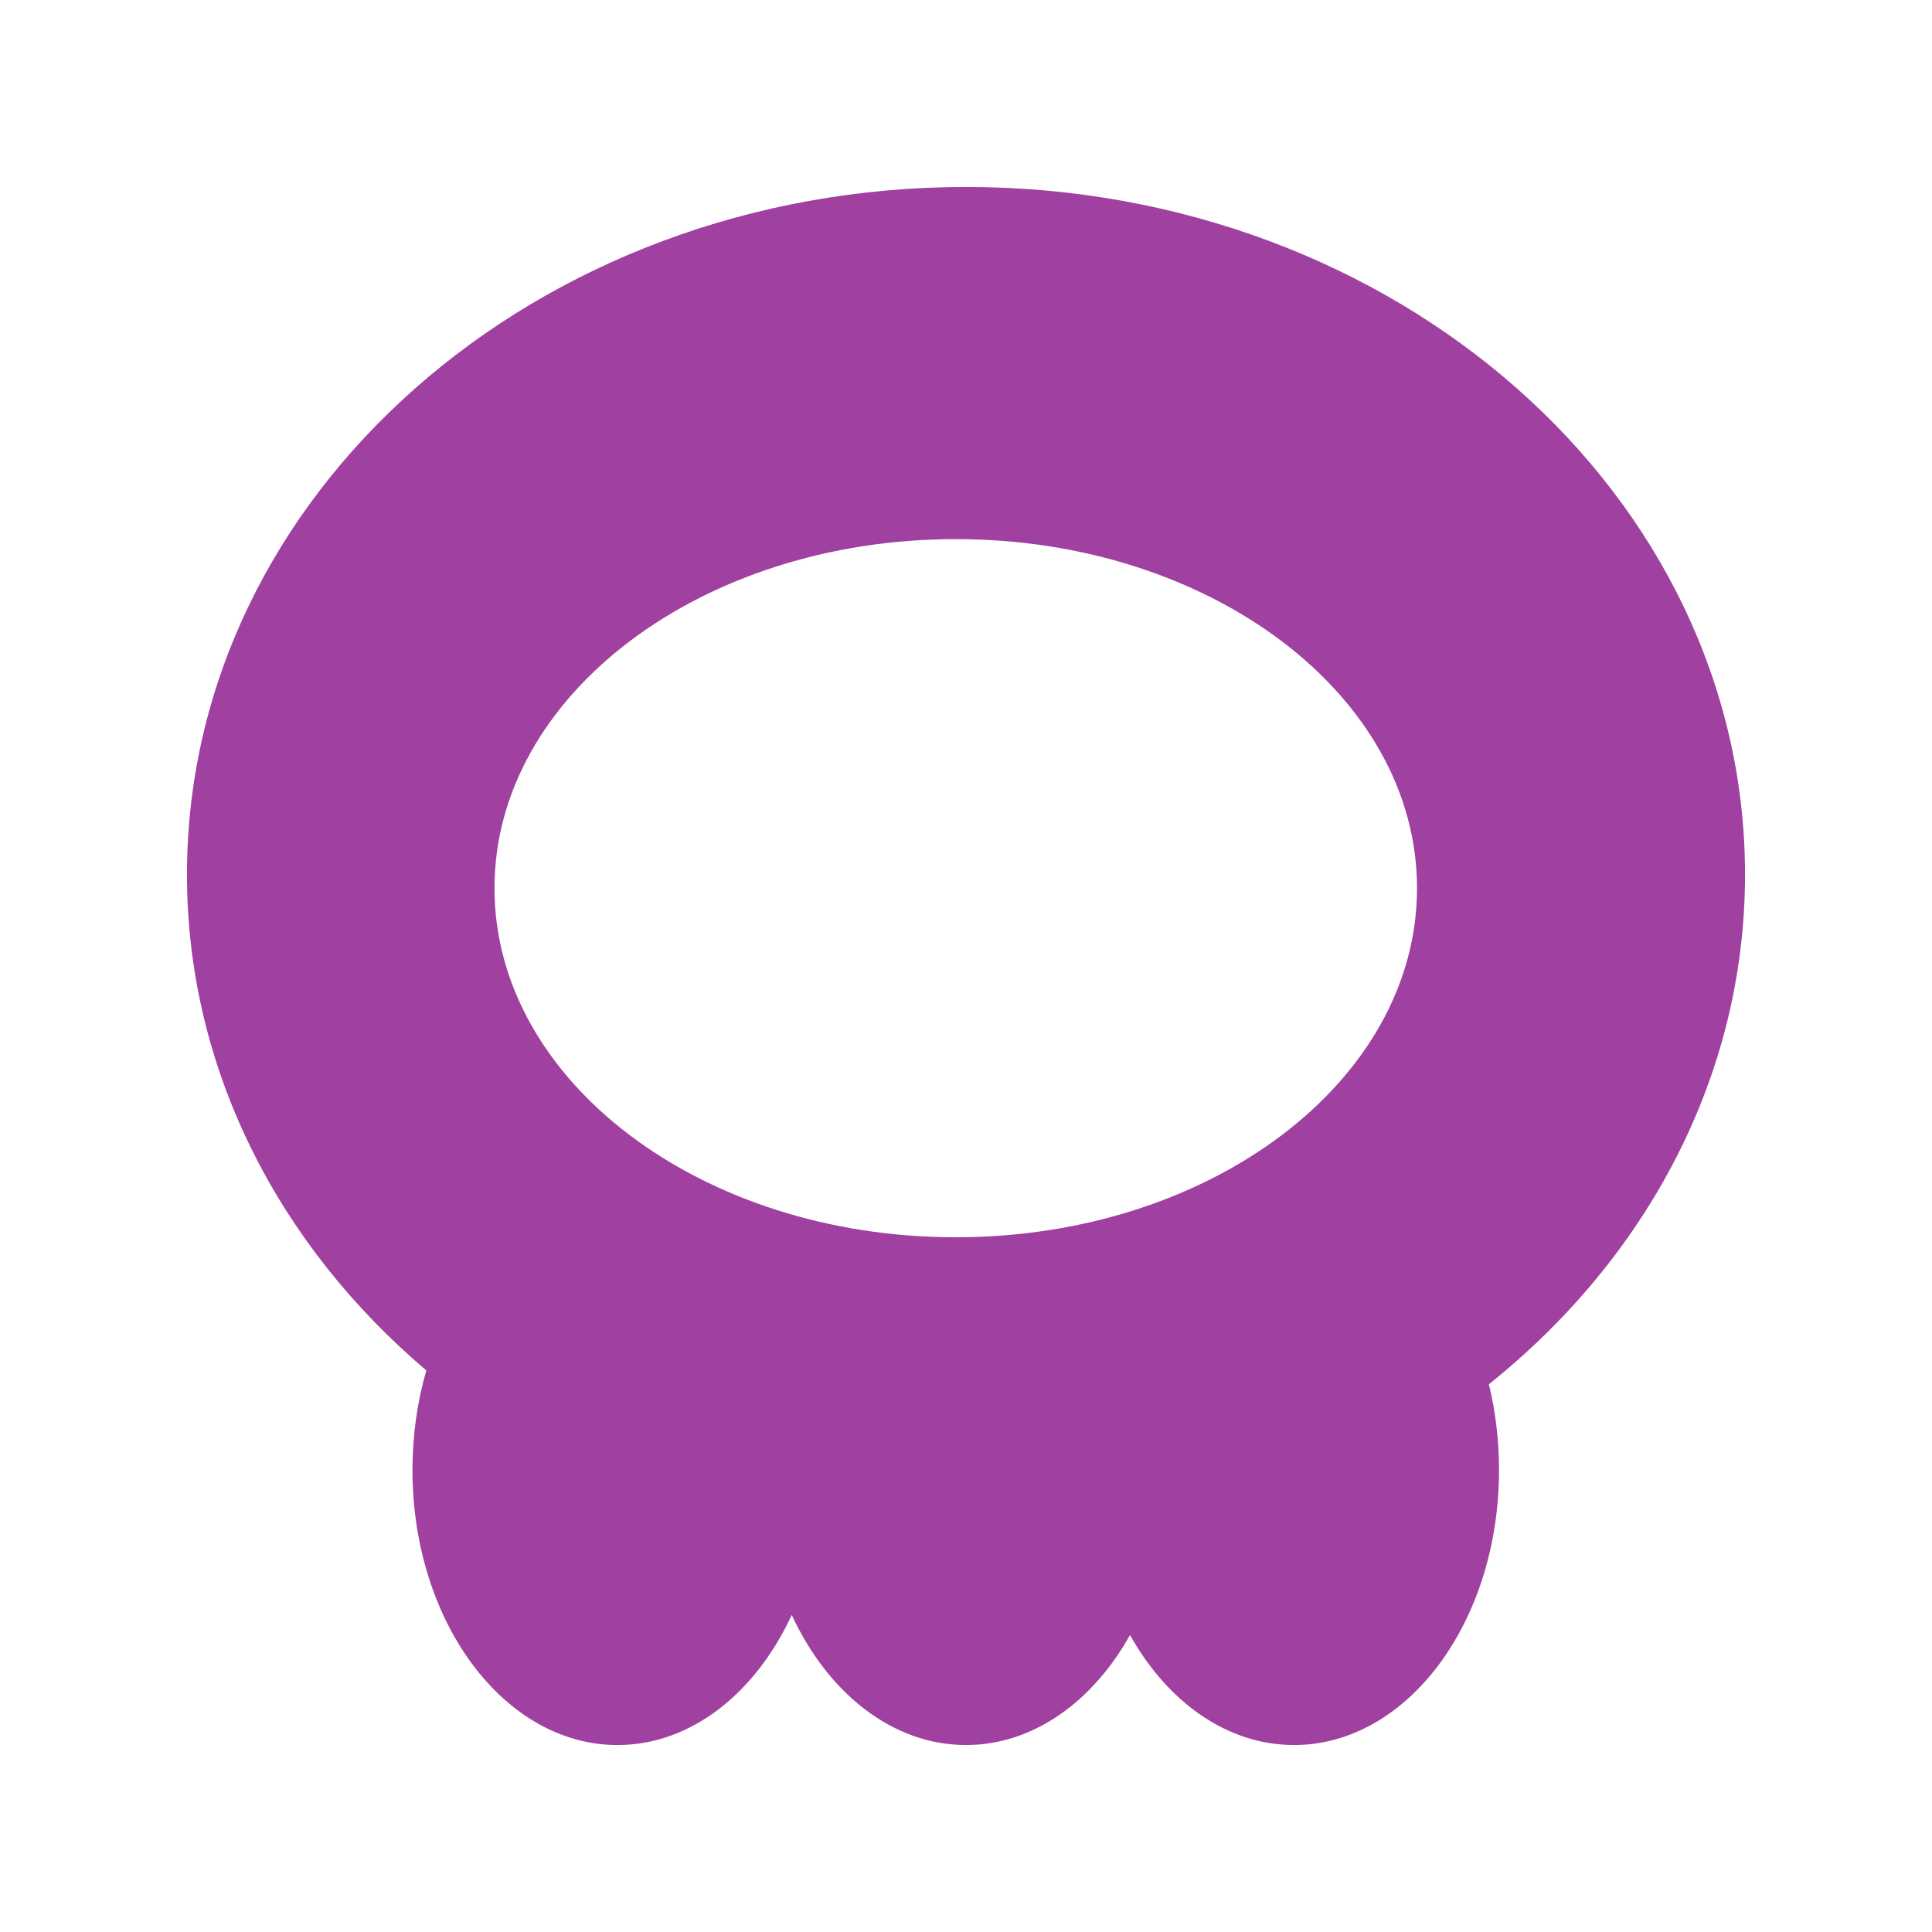
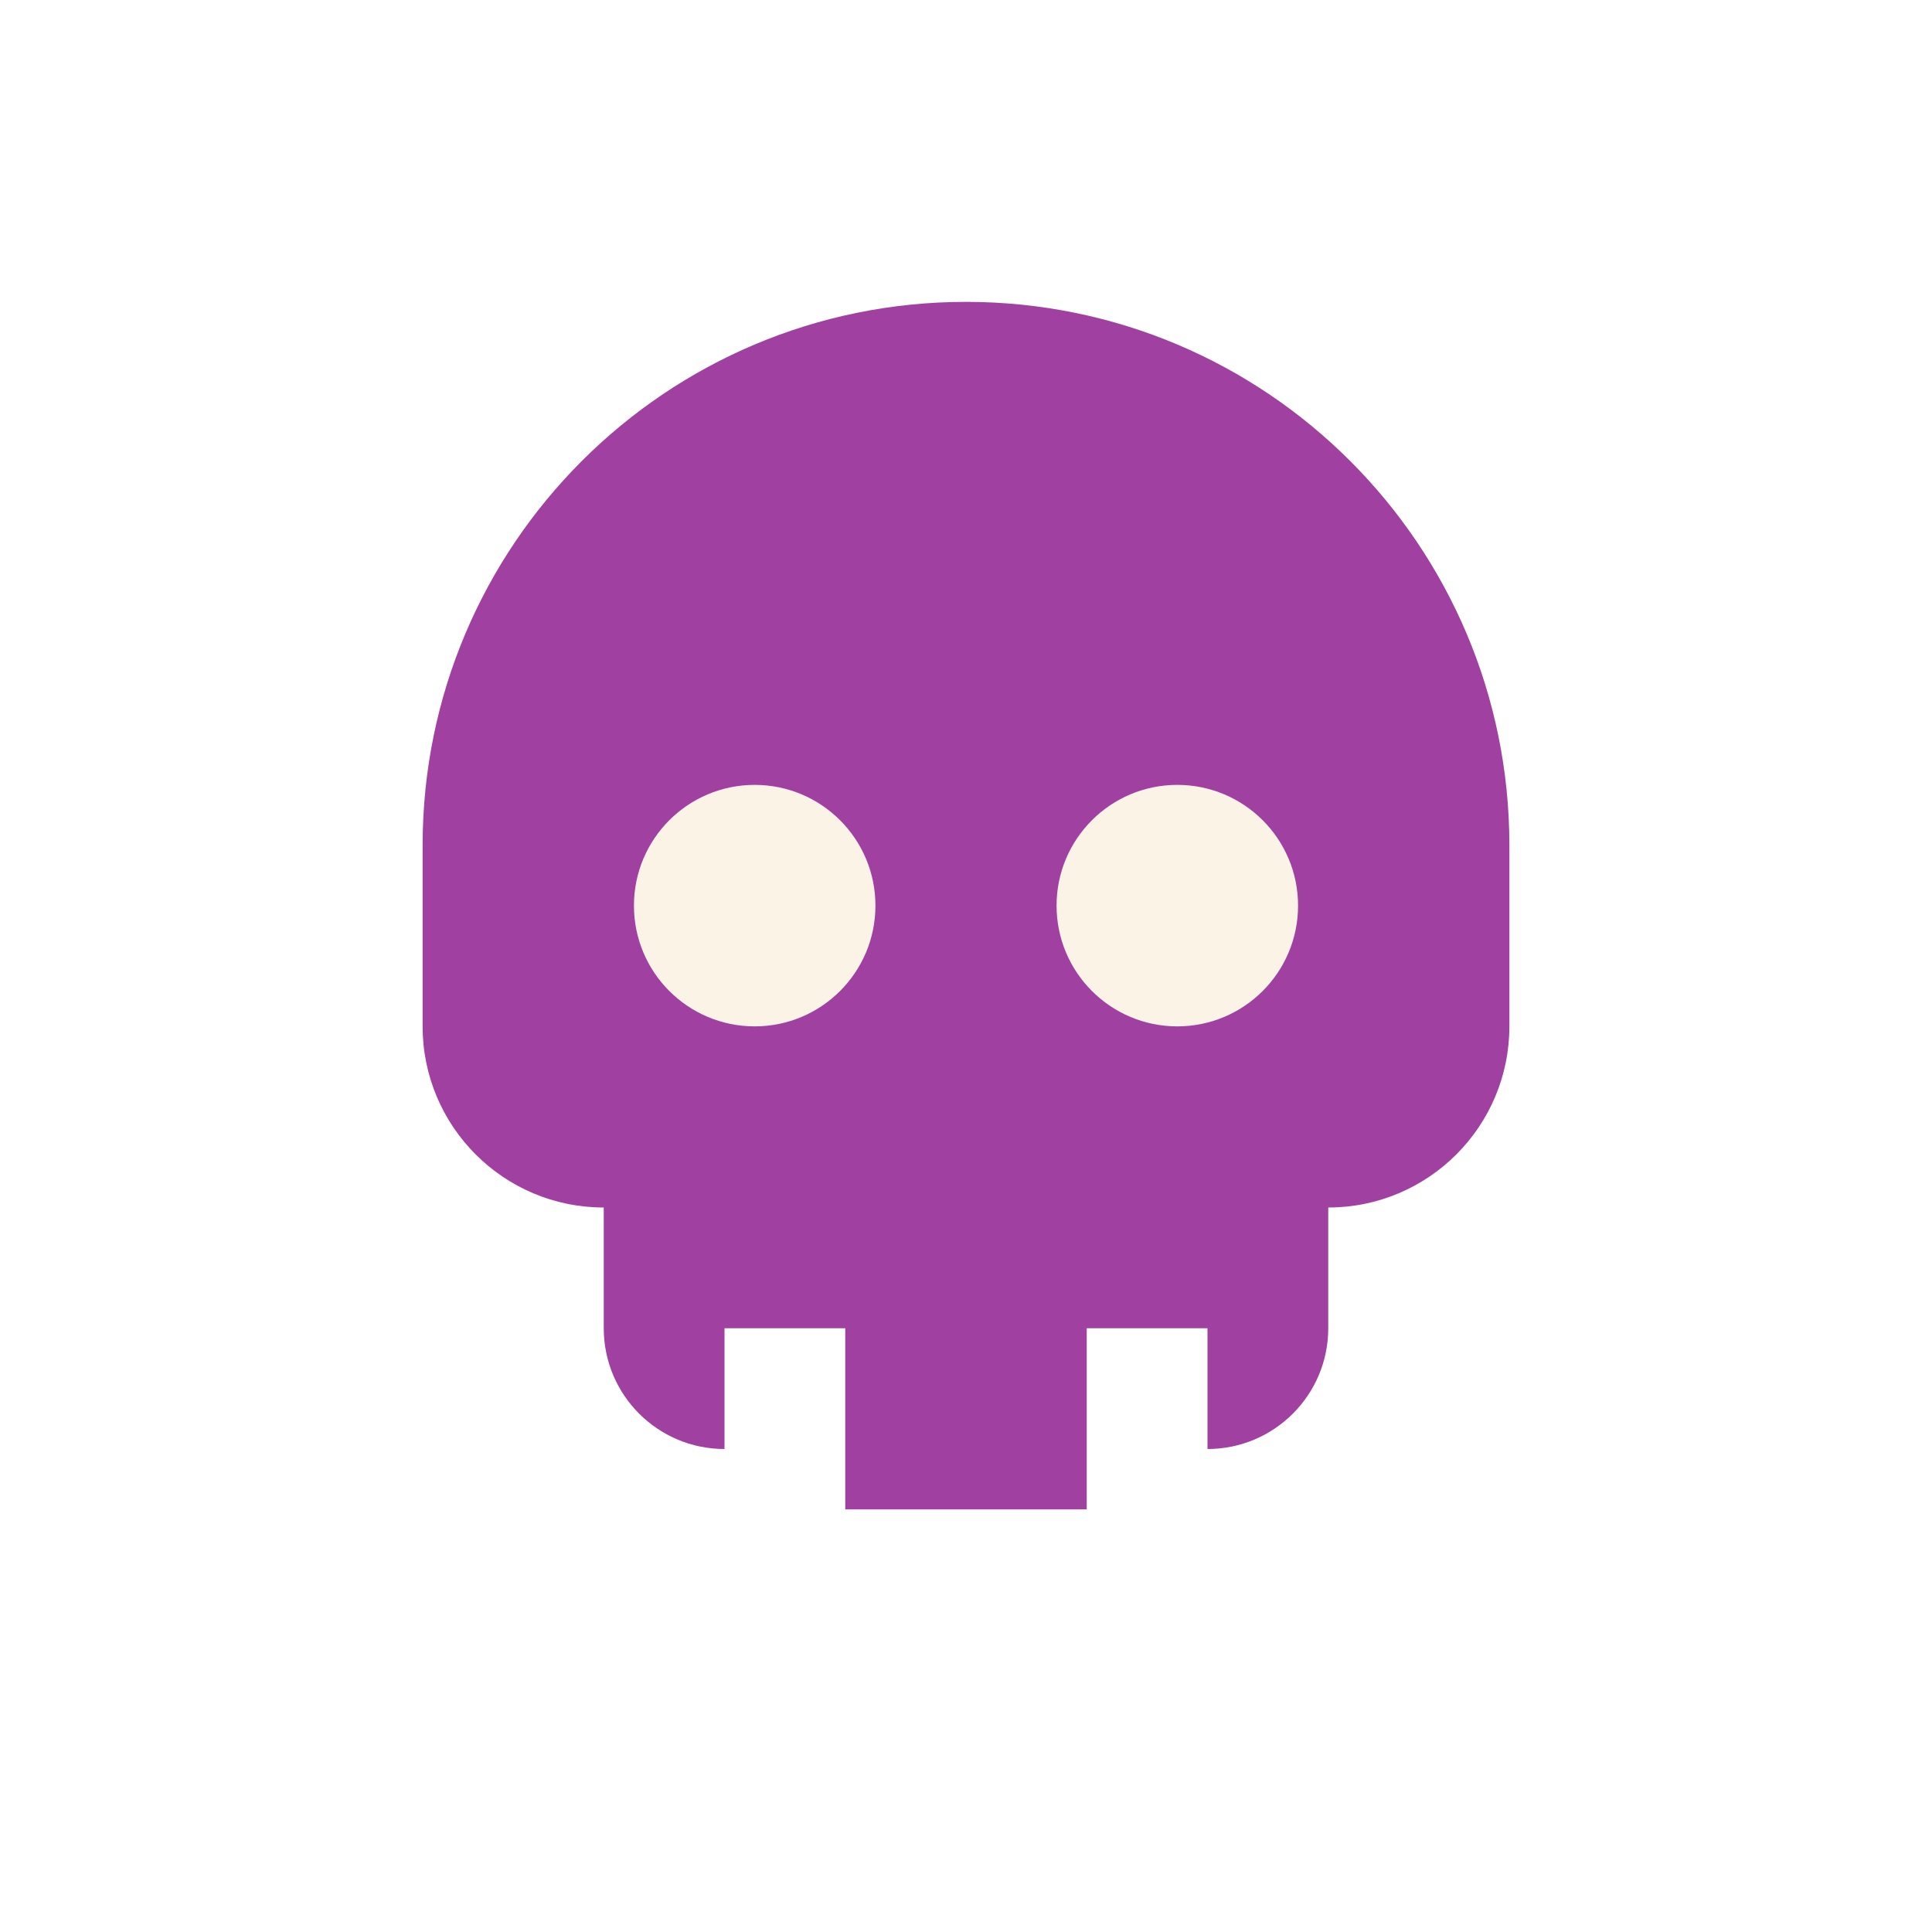
- <svg xmlns="http://www.w3.org/2000/svg" preserveAspectRatio="xMidYMid meet" width="32" height="32" viewBox="-61.44 -61.44 634.88 634.88" fill="none">
-   <path fill-rule="evenodd" clip-rule="evenodd" d="M427.821 393.449C479.524 352.108 512 292.376 512 225.95C512 101.161 397.385 0 256 0C114.615 0 0 101.161 0 225.95C0 289.978 30.174 347.786 78.655 388.901C75.717 399.046 74.105 410.081 74.105 421.62C74.105 471.535 104.267 512 141.474 512C165.65 512 186.852 494.915 198.737 469.254C210.622 494.915 231.824 512 256 512C278.038 512 297.604 497.804 309.895 475.857C322.186 497.804 341.752 512 363.789 512C400.996 512 431.158 471.535 431.158 421.62C431.158 411.784 429.986 402.314 427.821 393.449ZM404.211 230.431C404.211 293.785 336.346 345.144 252.632 345.144C168.917 345.144 101.053 293.785 101.053 230.431C101.053 167.077 168.917 115.718 252.632 115.718C336.346 115.718 404.211 167.077 404.211 230.431Z" fill="#A040A0" />
+ <svg xmlns="http://www.w3.org/2000/svg" viewBox="0 0 32 32" width="32" height="32">
+   <path d="M16 5 a9 9 0 0 1 9 9 v3 a3 3 0 0 1 -3 3 v2 a2 2 0 0 1 -2 2 v-2 h-2 v3 h-4 v-3 h-2 v2 a2 2 0 0 1 -2 -2 v-2 a3 3 0 0 1 -3 -3 v-3 a9 9 0 0 1 9 -9 Z" fill="#A040A0" />
+   <circle cx="12.5" cy="15" r="2" fill="#FBF4E6" />
+   <circle cx="19.5" cy="15" r="2" fill="#FBF4E6" />
</svg>
